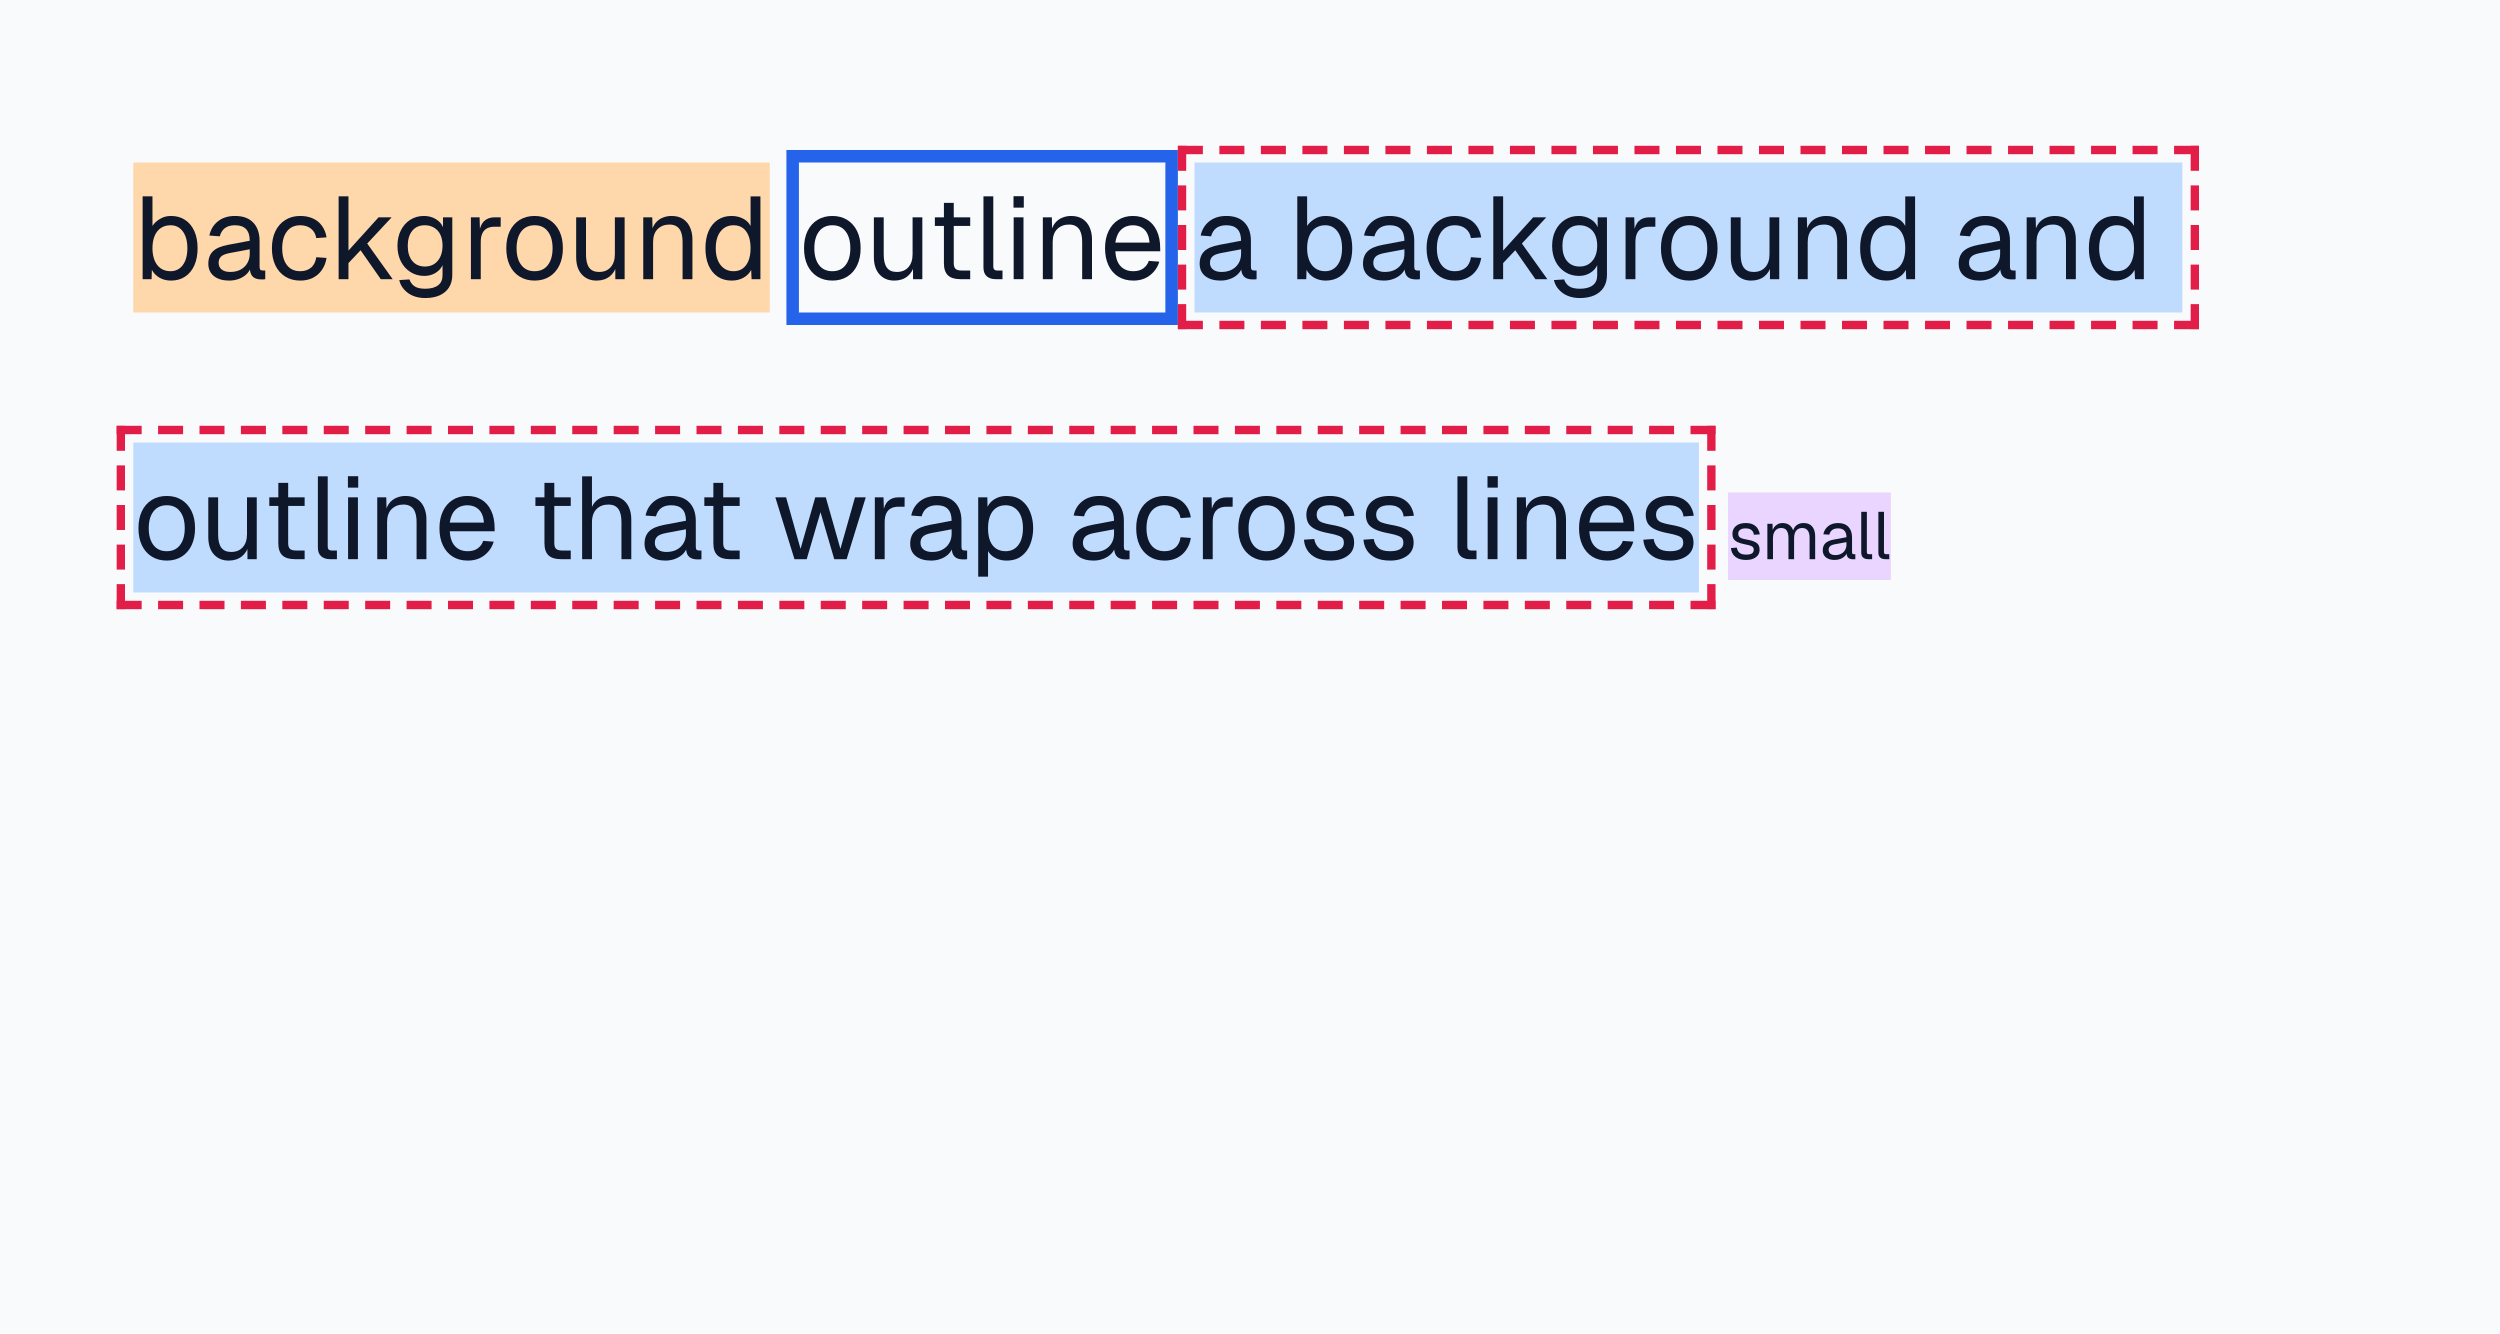
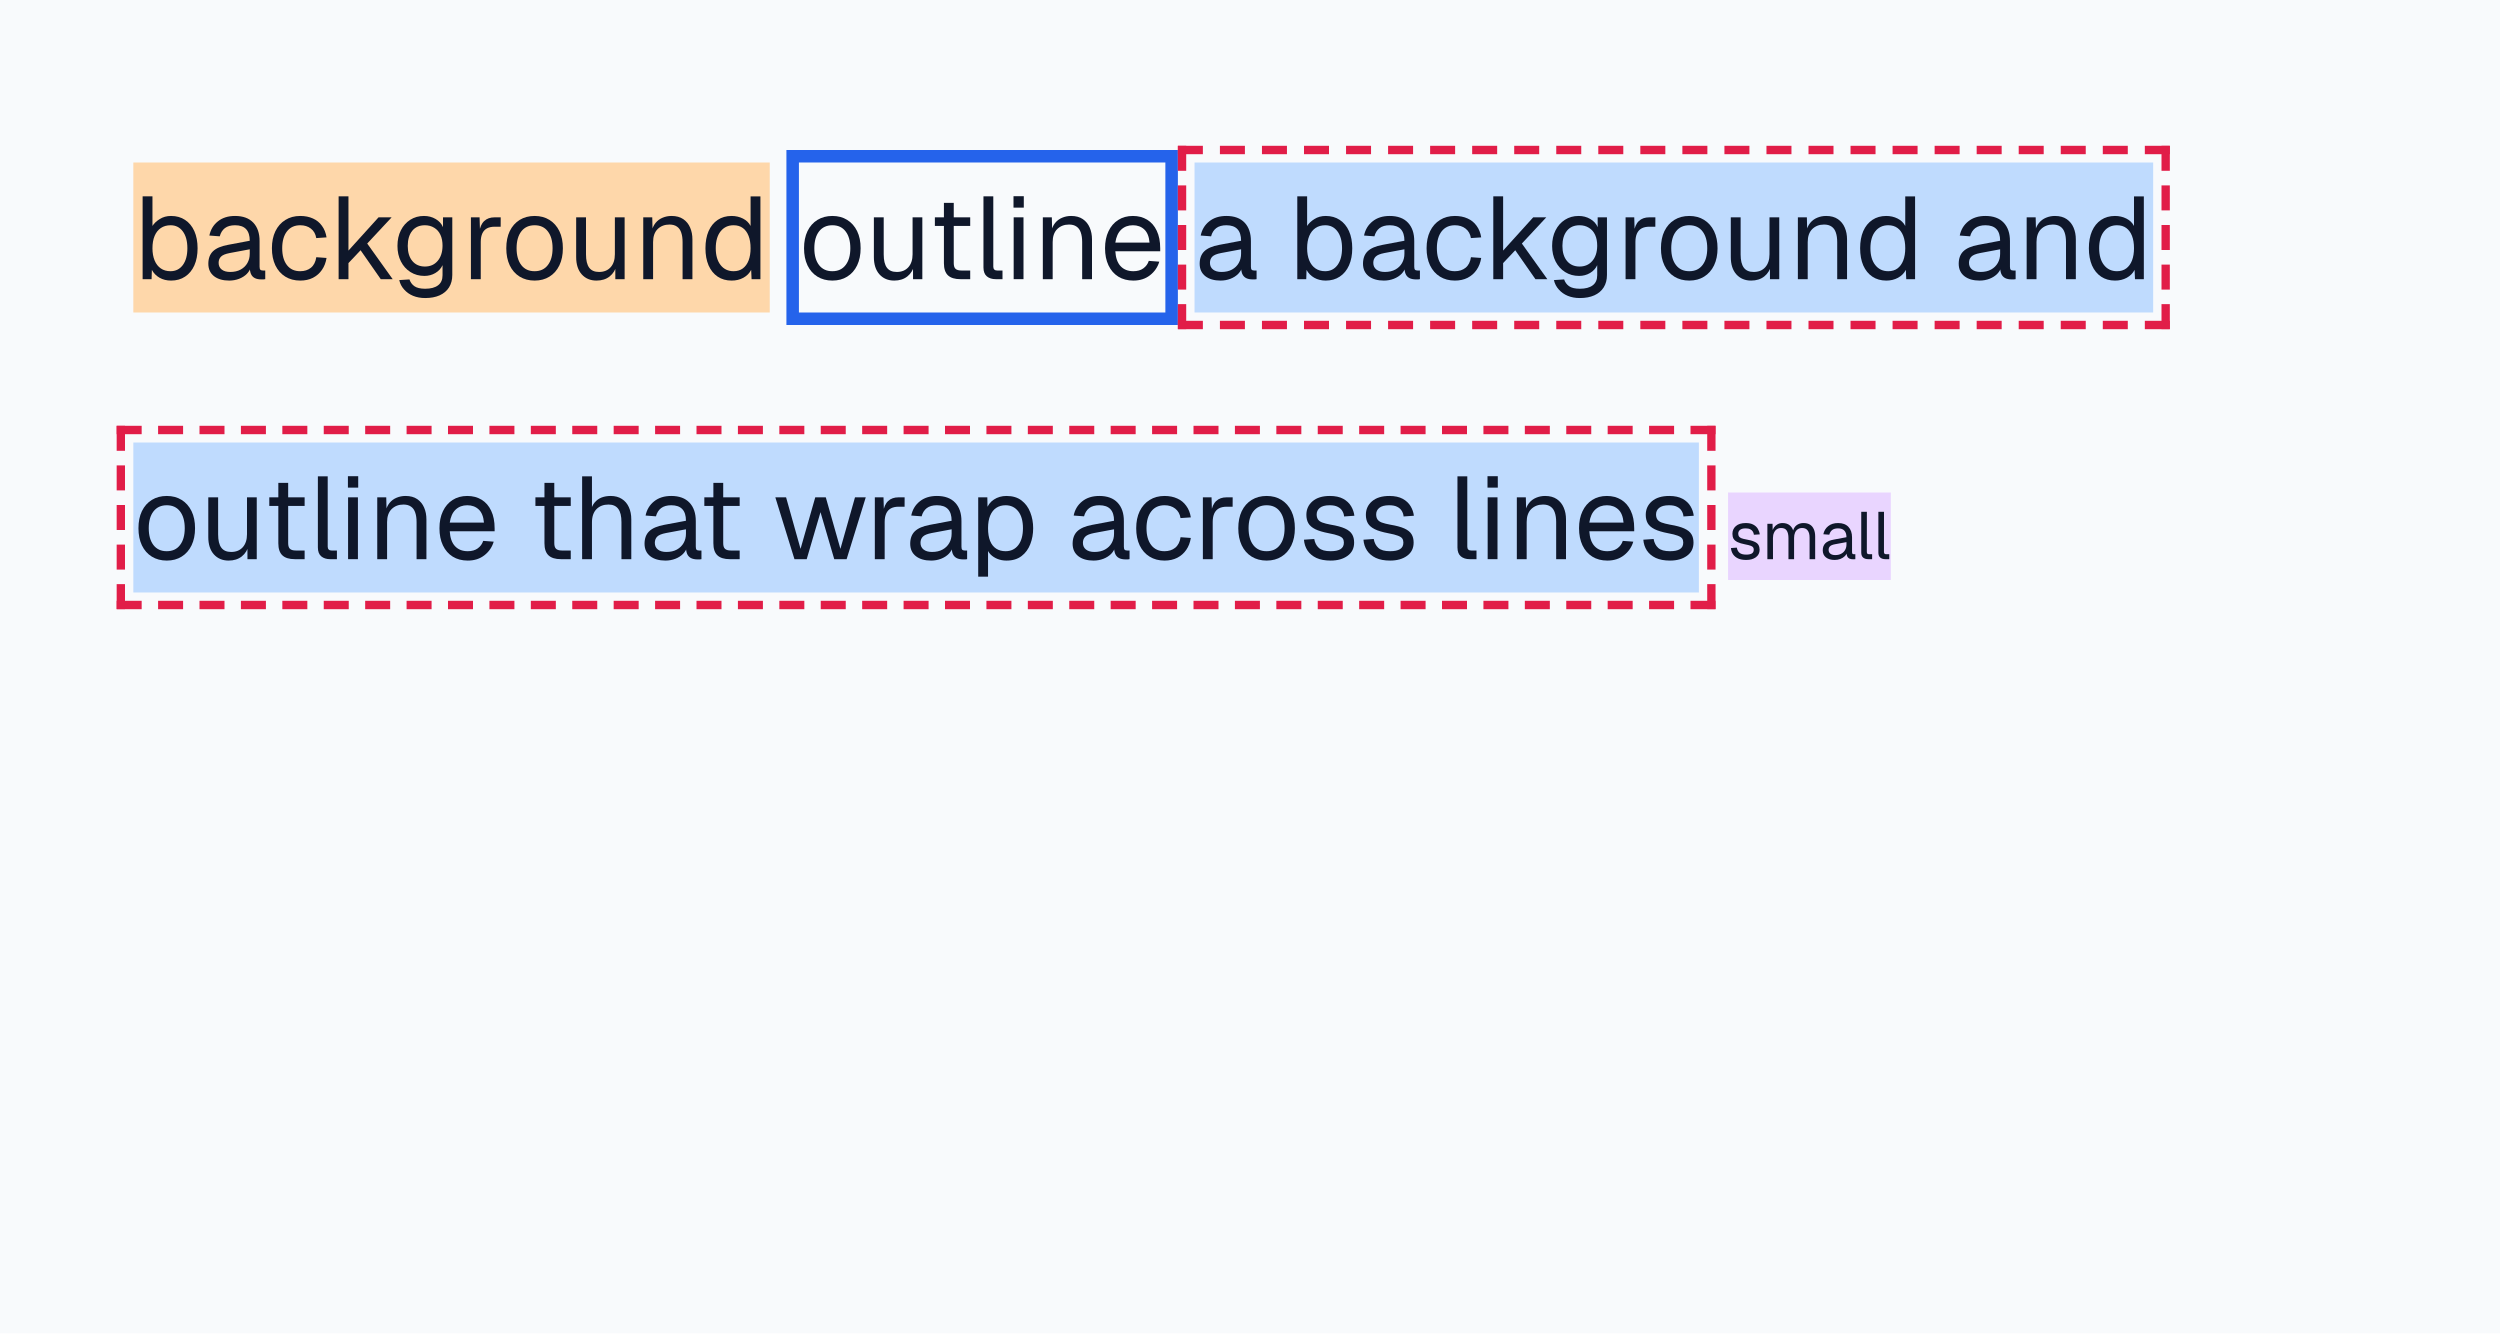
<svg xmlns="http://www.w3.org/2000/svg" width="600" height="320" viewBox="0 0 600 320">
  <rect x="0" y="0" width="600" height="320" fill="#f8fafc" />
  <path d="M32 39h152.74v36h-152.74Z" fill="#fed7aa" />
-   <path d="M286.69 39h237.07v36h-237.07Z" fill="#bfdbfe" />
+   <path d="M286.69 39h230.07v36h-230.07Z" fill="#bfdbfe" />
  <path d="M32 106.2h375.73v36h-375.73Z" fill="#bfdbfe" />
  <path d="M414.73 118.2h39.07v21h-39.07Z" fill="#e9d5ff" />
  <g fill="#0f172a">
    <use href="#g0" x="32" y="67" />
    <use href="#g1" x="48.77" y="67" />
    <use href="#g2" x="64.03" y="67" />
    <use href="#g3" x="79.04" y="67" />
    <use href="#g4" x="94.16" y="67" />
    <use href="#g5" x="110.79" y="67" />
    <use href="#g6" x="120.28" y="67" />
    <use href="#g7" x="136.05" y="67" />
    <use href="#g8" x="152.15" y="67" />
    <use href="#g9" x="168.08" y="67" />
  </g>
  <g fill="#0f172a">
    <use href="#g6" x="191.74" y="67" />
    <use href="#g7" x="207.5" y="67" />
    <use href="#g10" x="222.82" y="67" />
    <use href="#g11" x="233.8" y="67" />
    <use href="#g12" x="241.05" y="67" />
    <use href="#g8" x="248.05" y="67" />
    <use href="#g13" x="263.98" y="67" />
  </g>
  <g fill="#0f172a">
    <use href="#g1" x="286.69" y="67" />
    <use href="#g0" x="309.12" y="67" />
    <use href="#g1" x="325.89" y="67" />
    <use href="#g2" x="341.15" y="67" />
    <use href="#g3" x="356.16" y="67" />
    <use href="#g4" x="371.28" y="67" />
    <use href="#g5" x="387.91" y="67" />
    <use href="#g6" x="397.4" y="67" />
    <use href="#g7" x="413.16" y="67" />
    <use href="#g8" x="429.26" y="67" />
    <use href="#g9" x="445.2" y="67" />
    <use href="#g1" x="468.86" y="67" />
    <use href="#g8" x="484.17" y="67" />
    <use href="#g9" x="500.1" y="67" />
  </g>
  <g fill="#0f172a">
    <use href="#g6" x="32" y="134.2" />
    <use href="#g7" x="47.76" y="134.2" />
    <use href="#g10" x="63.08" y="134.2" />
    <use href="#g11" x="74.06" y="134.2" />
    <use href="#g12" x="81.31" y="134.2" />
    <use href="#g8" x="88.31" y="134.2" />
    <use href="#g13" x="104.24" y="134.2" />
    <use href="#g10" x="126.95" y="134.2" />
    <use href="#g14" x="137.48" y="134.2" />
    <use href="#g1" x="153.46" y="134.2" />
    <use href="#g10" x="167.49" y="134.2" />
    <use href="#g15" x="185.47" y="134.2" />
    <use href="#g5" x="207.73" y="134.2" />
    <use href="#g1" x="217.22" y="134.2" />
    <use href="#g16" x="232.54" y="134.2" />
    <use href="#g1" x="256.2" y="134.2" />
    <use href="#g2" x="271.46" y="134.2" />
    <use href="#g5" x="286.46" y="134.2" />
    <use href="#g6" x="295.96" y="134.2" />
    <use href="#g17" x="311.72" y="134.2" />
    <use href="#g17" x="326" y="134.2" />
    <use href="#g11" x="347.56" y="134.2" />
    <use href="#g12" x="354.81" y="134.2" />
    <use href="#g8" x="361.81" y="134.2" />
    <use href="#g13" x="377.74" y="134.2" />
    <use href="#g17" x="393.17" y="134.2" />
  </g>
  <g fill="#0f172a">
    <use href="#g18" x="414.73" y="134.2" />
    <use href="#g19" x="422.89" y="134.2" />
    <use href="#g20" x="436.76" y="134.2" />
    <use href="#g21" x="445.42" y="134.2" />
    <use href="#g21" x="449.53" y="134.2" />
  </g>
  <path d="M188.74 36h93.95v42h-93.95v-42Zm3 3h87.95v36h-87.95v-36Z" fill="#2563eb" fill-rule="evenodd" />
  <clipPath id="cp0">
-     <path d="M282.69 35h245.07v44h-245.07Zm2 2h241.07v40h-241.07Z" clip-rule="evenodd" />
+     <path d="M282.69 35h238.07v44h-238.07Zm2 2h234.07v40h-234.07Z" clip-rule="evenodd" />
  </clipPath>
  <g clip-path="url(#cp0)">
-     <path d="M282.69 36h245.07" fill="none" stroke="#e11d48" stroke-width="2" stroke-dasharray="6 3.962" />
-     <path d="M526.76 35v44" fill="none" stroke="#e11d48" stroke-width="2" stroke-dasharray="6 3.5" />
-     <path d="M282.69 78h245.07" fill="none" stroke="#e11d48" stroke-width="2" stroke-dasharray="6 3.962" />
+     <path d="M282.69 36h238.07" fill="none" stroke="#e11d48" stroke-width="2" stroke-dasharray="6 4.09" />
+     <path d="M519.76 35v44" fill="none" stroke="#e11d48" stroke-width="2" stroke-dasharray="6 3.5" />
+     <path d="M282.69 78h238.07" fill="none" stroke="#e11d48" stroke-width="2" stroke-dasharray="6 4.09" />
    <path d="M283.69 35v44" fill="none" stroke="#e11d48" stroke-width="2" stroke-dasharray="6 3.5" />
  </g>
  <clipPath id="cp1">
    <path d="M28 102.2h383.73v44h-383.73Zm2 2h379.73v40h-379.73Z" clip-rule="evenodd" />
  </clipPath>
  <g clip-path="url(#cp1)">
    <path d="M28 103.2h383.73" fill="none" stroke="#e11d48" stroke-width="2" stroke-dasharray="6 3.94" />
    <path d="M410.73 102.2v44" fill="none" stroke="#e11d48" stroke-width="2" stroke-dasharray="6 3.5" />
    <path d="M28 145.2h383.73" fill="none" stroke="#e11d48" stroke-width="2" stroke-dasharray="6 3.94" />
    <path d="M29 102.2v44" fill="none" stroke="#e11d48" stroke-width="2" stroke-dasharray="6 3.5" />
  </g>
  <defs>
    <path id="g0" d="M9.05.34q-1.55 0-2.75-.68-1.21-.69-1.85-1.89l-.07 2.23h-2.15v-19.88h2.36v7.11q.57-.92 1.74-1.65 1.17-.75 2.72-.75 1.95 0 3.37.95 1.44.95 2.22 2.69t.78 4.11-.78 4.12q-.78 1.74-2.22 2.69-1.42.95-3.37.95Zm-.14-2.25q1.87 0 2.97-1.48 1.09-1.48 1.09-4.03 0-2.58-1.1-4.05-1.09-1.47-2.92-1.47-1.36 0-2.34.66t-1.5 1.89-.52 2.97q0 1.69.52 2.94.51 1.23 1.48 1.9t2.32.67Z" />
    <path id="g1" d="M6.25.34q-2.3 0-3.66-1.06-1.36-1.08-1.36-2.98t1.11-2.99q1.13-1.09 3.57-1.54l5.26-.99q0-1.87-.89-2.8-.87-.92-2.64-.92-1.53 0-2.44.69-.89.69-1.23 1.97l-2.49-.19q.43-2.11 2.04-3.4 1.61-1.3 4.12-1.3 2.86 0 4.38 1.61t1.51 4.44v6.12q0 .52.17.72.19.2.61.2h.58v2.08q-.11.03-.36.05t-.53.01q-1.02 0-1.64-.33t-.91-1q-.28-.68-.28-1.81l.28.05q-.2.95-.95 1.73-.75.77-1.88 1.21-1.12.43-2.37.43Zm.22-2.07q1.48 0 2.53-.58t1.61-1.57.56-2.23v-1.06l-4.81.9q-1.52.29-2.09.86t-.57 1.49q0 1.03.74 1.61t2.03.58Z" />
    <path id="g2" d="M8.03.34q-2.06 0-3.59-.95t-2.38-2.7q-.83-1.75-.83-4.11 0-2.35.83-4.08.85-1.75 2.38-2.7 1.53-.97 3.59-.97 1.72 0 3.05.61 1.33.59 2.15 1.75.85 1.14 1.11 2.78l-2.47.17q-.24-1.48-1.29-2.28-1.03-.8-2.55-.8-2.05 0-3.19 1.47t-1.14 4.05 1.14 4.05 3.19 1.46q1.52 0 2.55-.82 1.05-.85 1.3-2.54l2.46.18q-.26 1.65-1.11 2.87-.82 1.2-2.15 1.89-1.33.67-3.05.67Z" />
    <path id="g3" d="M2.23 0v-19.88h2.36v13.02l7.22-7.98h3.14l-5.86 6.29 6.11 8.55h-2.86l-4.84-6.94-2.91 3.08v3.86Z" />
    <path id="g4" d="M7.88 4.53q-1.61 0-2.9-.53-1.28-.53-2.15-1.52-.88-.96-1.17-2.26l2.45-.16q.34 1.03 1.19 1.63t2.57.61q2.02 0 3.1-.82 1.08-.81 1.08-2.43v-2.41q-.53 1.17-1.72 1.88-1.17.7-2.63.7-1.87 0-3.34-.92t-2.3-2.55-.83-3.73q0-2.13.82-3.74.81-1.61 2.25-2.53t3.29-.92q1.57 0 2.8.73 1.25.72 1.77 1.96v-2.36h2.23v13.82q0 1.75-.78 2.99t-2.25 1.91q-1.45.65-3.48.65Zm-.07-7.56q1.91 0 3.05-1.33 1.16-1.33 1.19-3.62.01-1.54-.5-2.65t-1.49-1.7q-.97-.61-2.25-.61-1.95 0-3.03 1.33t-1.08 3.63 1.1 3.62 3.01 1.33Z" />
    <path id="g5" d="M2.23 0v-14.84h2.08l.11 3.75-.22-.08q.28-1.91 1.22-2.78.94-.89 2.5-.89h1.46l-.01 2.25h-1.42q-1.12 0-1.87.4-.74.41-1.11 1.21t-.38 2.03v8.95Z" />
    <path id="g6" d="M8.03.34q-2.05 0-3.59-.95t-2.38-2.7q-.83-1.75-.83-4.11 0-2.38.83-4.11.85-1.74 2.38-2.69 1.54-.95 3.59-.95t3.56.95q1.53.95 2.38 2.69t.84 4.11q0 2.36-.84 4.11t-2.38 2.7q-1.51.95-3.56.95Zm0-2.25q2.05 0 3.17-1.47 1.14-1.46 1.14-4.04t-1.14-4.05q-1.12-1.47-3.17-1.47t-3.19 1.47-1.14 4.05 1.14 4.05 3.19 1.46Z" />
    <path id="g7" d="M7.11.34q-2.2 0-3.55-1.5-1.33-1.5-1.33-4.14v-9.54h2.36v8.9q0 2.16.77 3.19.76 1.02 2.37 1.02 1.75 0 2.77-1.13 1.02-1.14 1.02-3.12v-8.86h2.34v14.84h-2.23l-.01-3.67.36.2q-.45 1.81-1.71 2.81t-3.16 1Z" />
    <path id="g8" d="M2.23 0v-14.84h2.16l.09 3.78-.28-.25q.28-1.31.97-2.17.7-.86 1.71-1.27.99-.42 2.14-.42 1.7 0 2.81.76t1.65 2.03q.55 1.27.55 2.83v9.55h-2.36v-8.88q0-1.37-.33-2.31-.31-.94-1.01-1.42-.7-.5-1.81-.5-1.72 0-2.83 1.08-1.1 1.08-1.1 3.15v8.88Z" />
    <path id="g9" d="M7.5.34q-1.92 0-3.34-.95-1.41-.95-2.18-2.69-.75-1.75-.75-4.12t.75-4.11q.77-1.74 2.18-2.69t3.34-.95q1.48 0 2.72.62t1.84 1.78v-7.1h2.36v19.87h-2.12l-.1-2.23q-.61 1.2-1.87 1.89t-2.83.68Zm.48-2.25q1.32 0 2.22-.67t1.38-1.9q.48-1.25.48-2.94 0-1.74-.48-2.97t-1.38-1.89-2.22-.66q-1.96 0-3.12 1.47t-1.16 4.05q0 2.55 1.16 4.03t3.12 1.48Z" />
    <path id="g10" d="M7.67 0q-2.01 0-2.98-.92t-.97-2.89v-14.5h2.36v14.45q0 1 .44 1.39t1.37.39h2.14v2.08Zm-6.12-12.77v-2.07h8.48v2.07Z" />
    <path id="g11" d="M5.16 0q-1.3 0-2.11-.67t-.82-2.13v-17.08h2.36v16.88q0 .45.24.69t.69.23h1.28v2.08Z" />
    <path id="g12" d="M2.23 0v-14.84h2.36v14.84Zm-.04-17.17v-2.74h2.47v2.74Z" />
    <path id="g13" d="M8.03.34q-2.09 0-3.62-.95-1.52-.95-2.35-2.7t-.83-4.11q0-2.35.83-4.08.83-1.75 2.32-2.7 1.49-.97 3.54-.97 1.94 0 3.42.9 1.49.91 2.3 2.65.83 1.73.83 4.23v.7h-10.77q.14 2.38 1.27 3.58t3.06 1.2q1.45 0 2.39-.68.95-.69 1.31-1.8l2.52.19q-.59 1.98-2.23 3.26-1.63 1.28-3.99 1.28Zm-4.33-9.11h8.21q-.18-2.15-1.25-3.15-1.08-1.02-2.74-1.02-1.7 0-2.81 1.05t-1.41 3.12Z" />
    <path id="g14" d="M2.23 0v-19.88h2.36v8.32l-.28-.06q.28-1.24.96-2.02.67-.78 1.64-1.16.98-.37 2.17-.37 1.59 0 2.69.72 1.1.7 1.68 1.98.58 1.27.58 2.92v9.55h-2.36v-8.88q0-2.15-.76-3.18-.77-1.05-2.35-1.05-1.78 0-2.87 1.09t-1.1 3.18v8.84Z" />
    <path id="g15" d="M5.2 0l-4.59-14.84h2.58l3.47 12.37 3.53-12.37h2.53l3.51 12.37 3.5-12.37h2.58l-4.59 14.84h-2.97l-3.3-11.28-3.31 11.28Z" />
    <path id="g16" d="M2.23 4.2v-19.04h2.19l.06 3.2-.34-.17q.56-1.66 1.86-2.5 1.31-.86 3.02-.86 2.21 0 3.62 1.09 1.42 1.1 2.09 2.86.69 1.75.69 3.8t-.69 3.81q-.67 1.77-2.09 2.86-1.41 1.09-3.62 1.09-1.15 0-2.15-.39-.99-.4-1.68-1.09-.67-.7-.94-1.66l.34-.39v7.39Zm6.57-6.11q1.92 0 3.04-1.45t1.13-4.06q0-2.61-1.13-4.06t-3.04-1.46q-1.3 0-2.24.63-.93.61-1.45 1.84t-.52 3.05.5 3.06q.5 1.22 1.46 1.84.95.61 2.25.61Z" />
    <path id="g17" d="M7.64.34q-2.05 0-3.44-.64-1.37-.65-2.12-1.78-.74-1.14-.85-2.59l2.47-.17q.22 1.34 1.1 2.14t2.84.79q1.52 0 2.34-.48.83-.5.83-1.58 0-.59-.26-.98t-1.07-.69q-.78-.3-2.28-.58-2.07-.39-3.26-.97-1.17-.59-1.66-1.44-.47-.84-.47-2.01 0-1.98 1.47-3.25 1.49-1.28 4.17-1.28 1.96 0 3.21.69t1.89 1.78q.64 1.07.78 2.28l-2.47.17q-.05-.7-.42-1.31-.36-.63-1.1-1-.72-.38-1.95-.38-1.59 0-2.36.63-.75.61-.75 1.56 0 .72.3 1.19t1.03.76q.75.28 2.03.52 2.19.36 3.42.92t1.72 1.39q.49.81.49 2 0 2.03-1.58 3.17t-4.05 1.14Z" />
    <path id="g18" d="M4.38.19q-1.18 0-1.97-.36-.8-.38-1.22-1.02-.42-.65-.49-1.48l1.41-.1q.12.77.62 1.22.52.46 1.65.46.85 0 1.32-.27.47-.28.47-.91 0-.34-.15-.56-.14-.23-.6-.39-.45-.17-1.31-.33-1.19-.23-1.86-.56-.67-.34-.94-.81-.26-.49-.26-1.16 0-1.14.83-1.86.84-.73 2.37-.73 1.13 0 1.83.39.72.39 1.08 1.01.37.63.45 1.32l-1.41.09q-.03-.39-.23-.73-.2-.36-.63-.58-.42-.22-1.12-.22-.91 0-1.34.36-.43.34-.43.89 0 .41.16.67.17.27.59.44t1.17.3q1.24.2 1.94.53.72.31.99.79t.28 1.14q0 1.16-.91 1.82-.89.64-2.3.64Z" />
    <path id="g19" d="M1.28 0v-8.48h1.24l.04 2.14-.18-.07q.14-.7.49-1.2.36-.5.88-.78.53-.28 1.17-.28 1.11 0 1.8.61.7.61.87 1.69l-.25-.02q.13-.74.47-1.24t.89-.76q.55-.28 1.25-.28.91 0 1.53.37t.94 1.1q.33.72.33 1.75v5.45h-1.34v-5.17q0-1.14-.46-1.72-.43-.59-1.32-.59-.58 0-1.04.29-.43.28-.67.82-.23.53-.23 1.29v5.08h-1.35v-5.08q0-1.12-.4-1.76t-1.35-.64q-.59 0-1.03.29t-.68.83q-.26.53-.26 1.28l.01 5.08Z" />
    <path id="g20" d="M3.56.19q-1.31 0-2.09-.61-.77-.61-.77-1.69 0-1.09.64-1.72t2.03-.87l3.02-.57q0-1.07-.51-1.59-.51-.53-1.51-.53-.89 0-1.4.39t-.7 1.13l-1.43-.11q.25-1.21 1.16-1.94.92-.75 2.38-.75 1.62 0 2.48.92.87.92.87 2.53v3.5q0 .3.1.42t.34.11h.35v1.19q-.07.02-.22.02-.14.01-.3.01-.58 0-.94-.19t-.51-.57q-.16-.4-.16-1.04l.16.04q-.11.54-.55 1-.44.43-1.08.68-.64.24-1.36.24Zm.14-1.17q.85 0 1.44-.33.61-.33.92-.89.33-.58.33-1.28v-.61l-2.77.51q-.85.16-1.18.49t-.33.86q0 .59.42.92t1.17.33Z" />
    <path id="g21" d="M2.94 0q-.74 0-1.21-.38-.45-.39-.45-1.21v-9.77h1.35l-.01 9.64q.01.27.13.41.14.12.41.12h.73v1.19Z" />
  </defs>
</svg>
